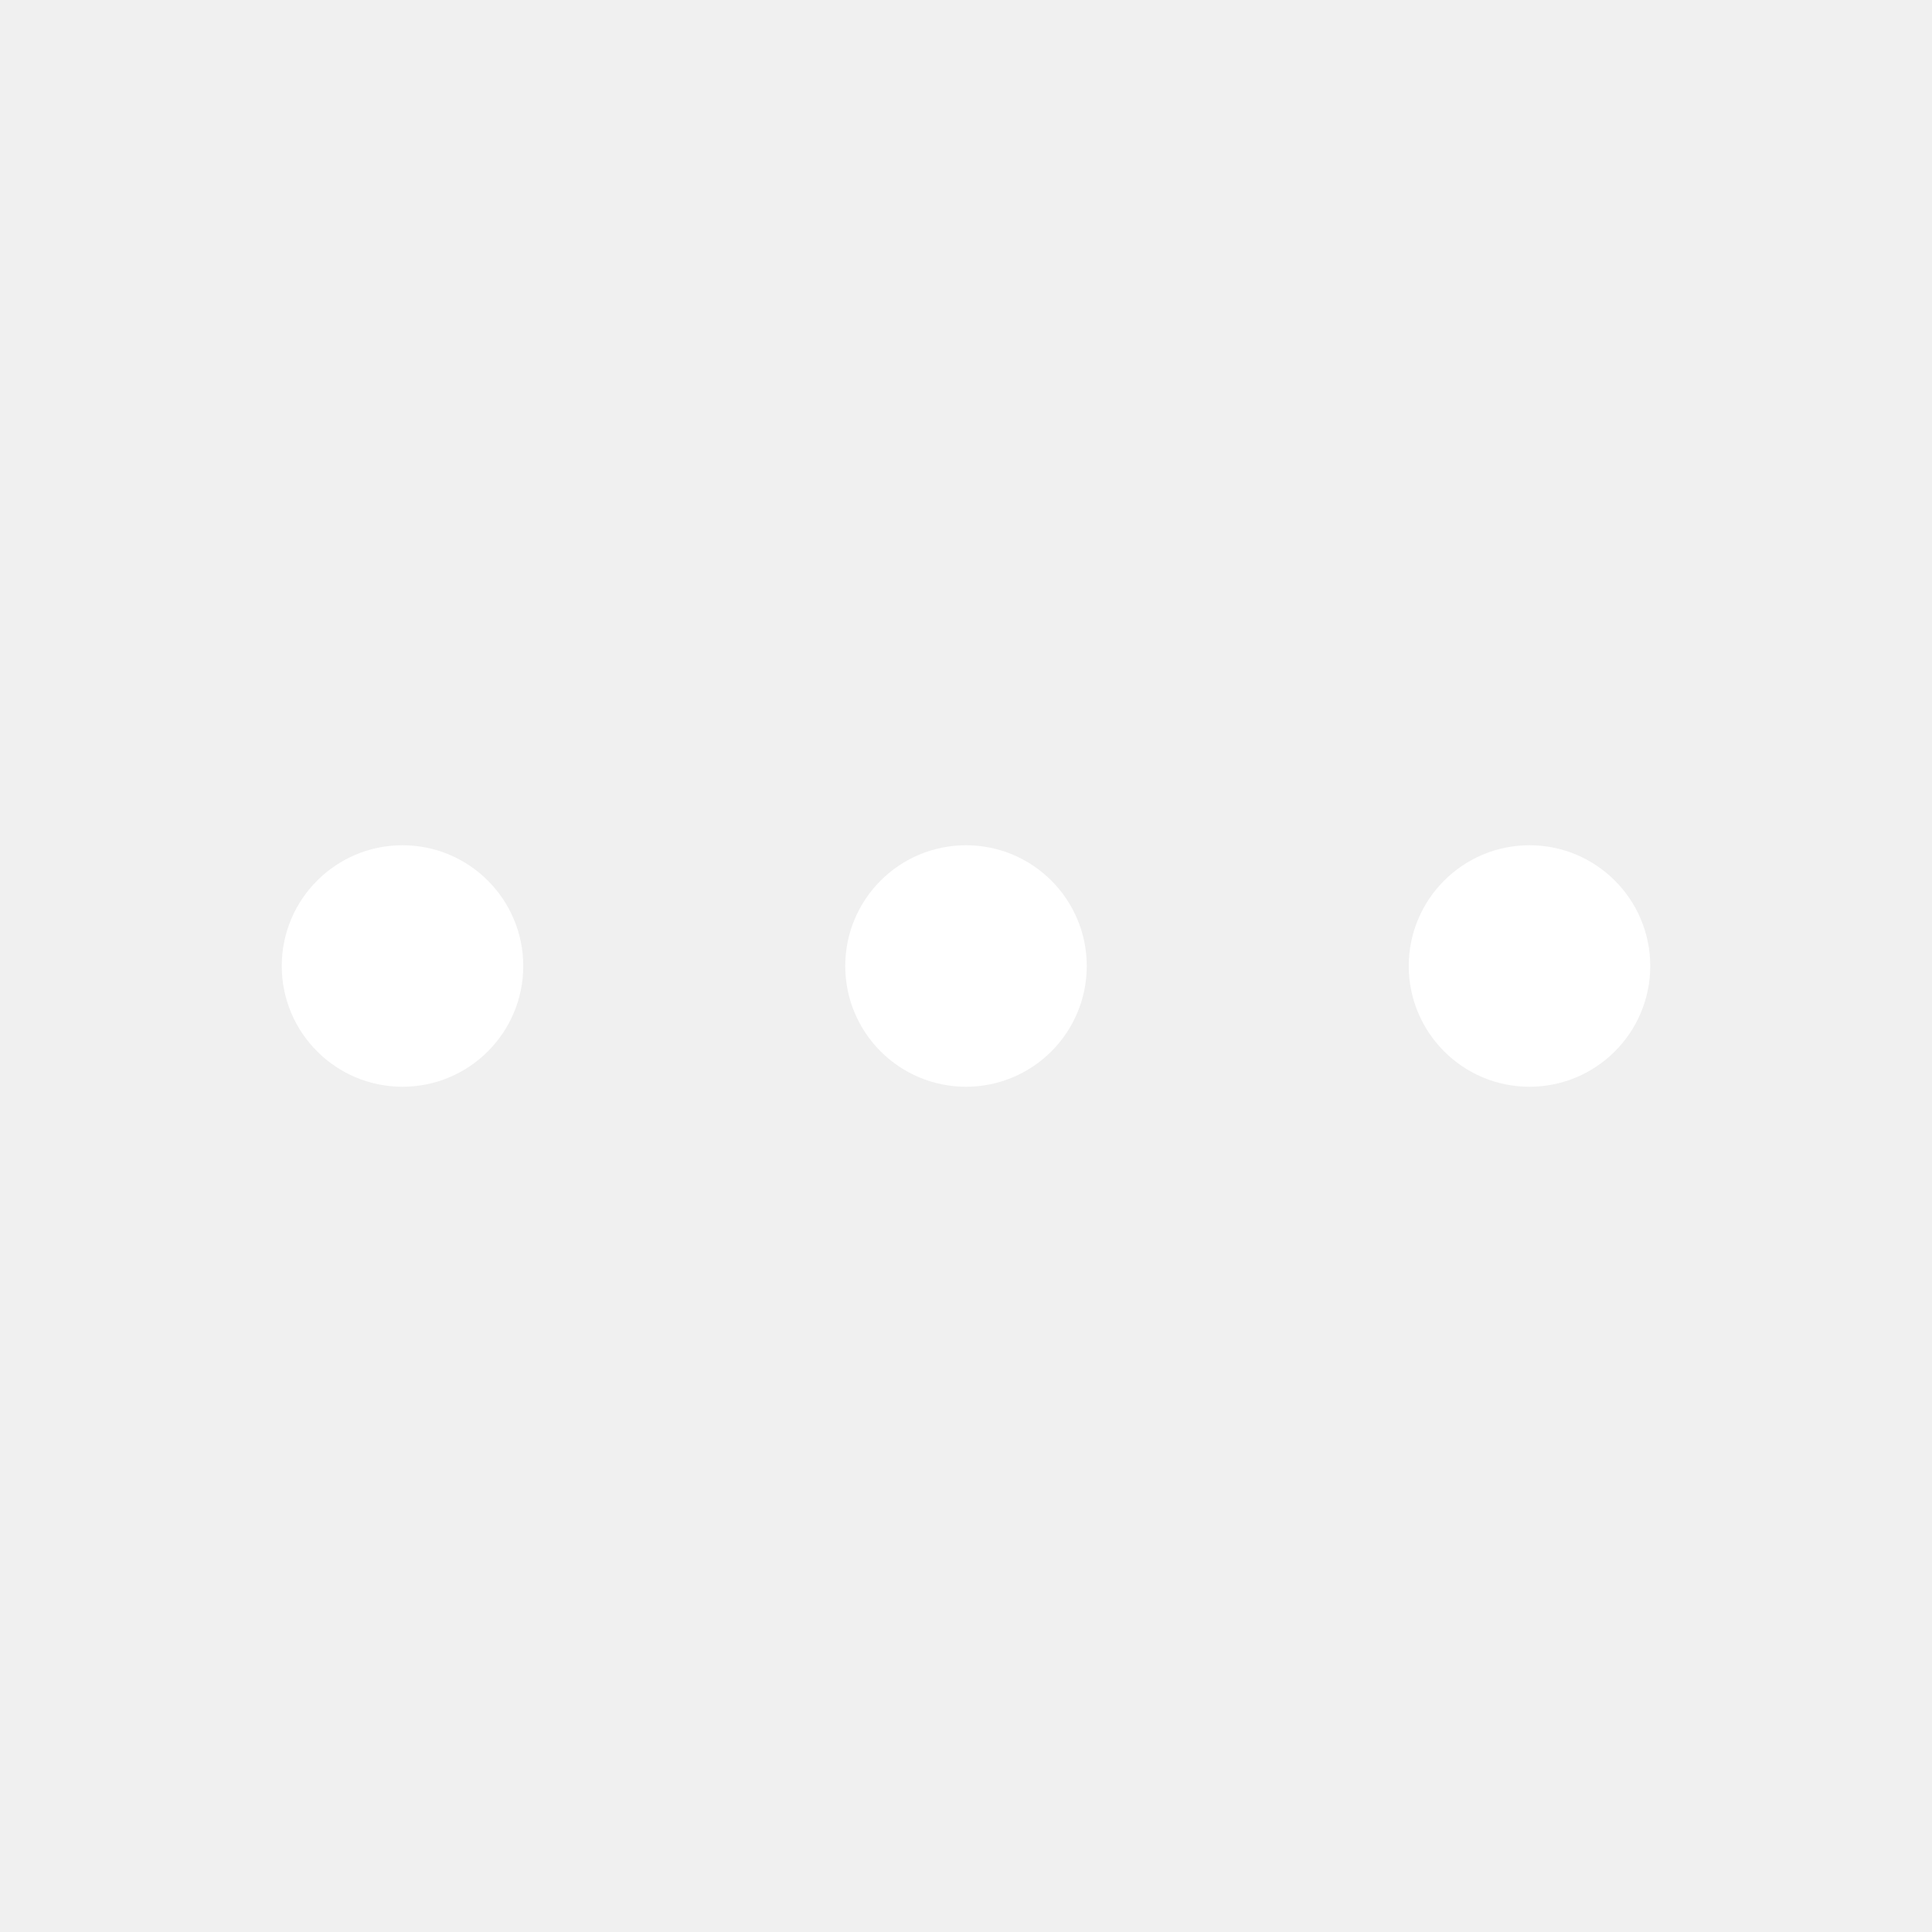
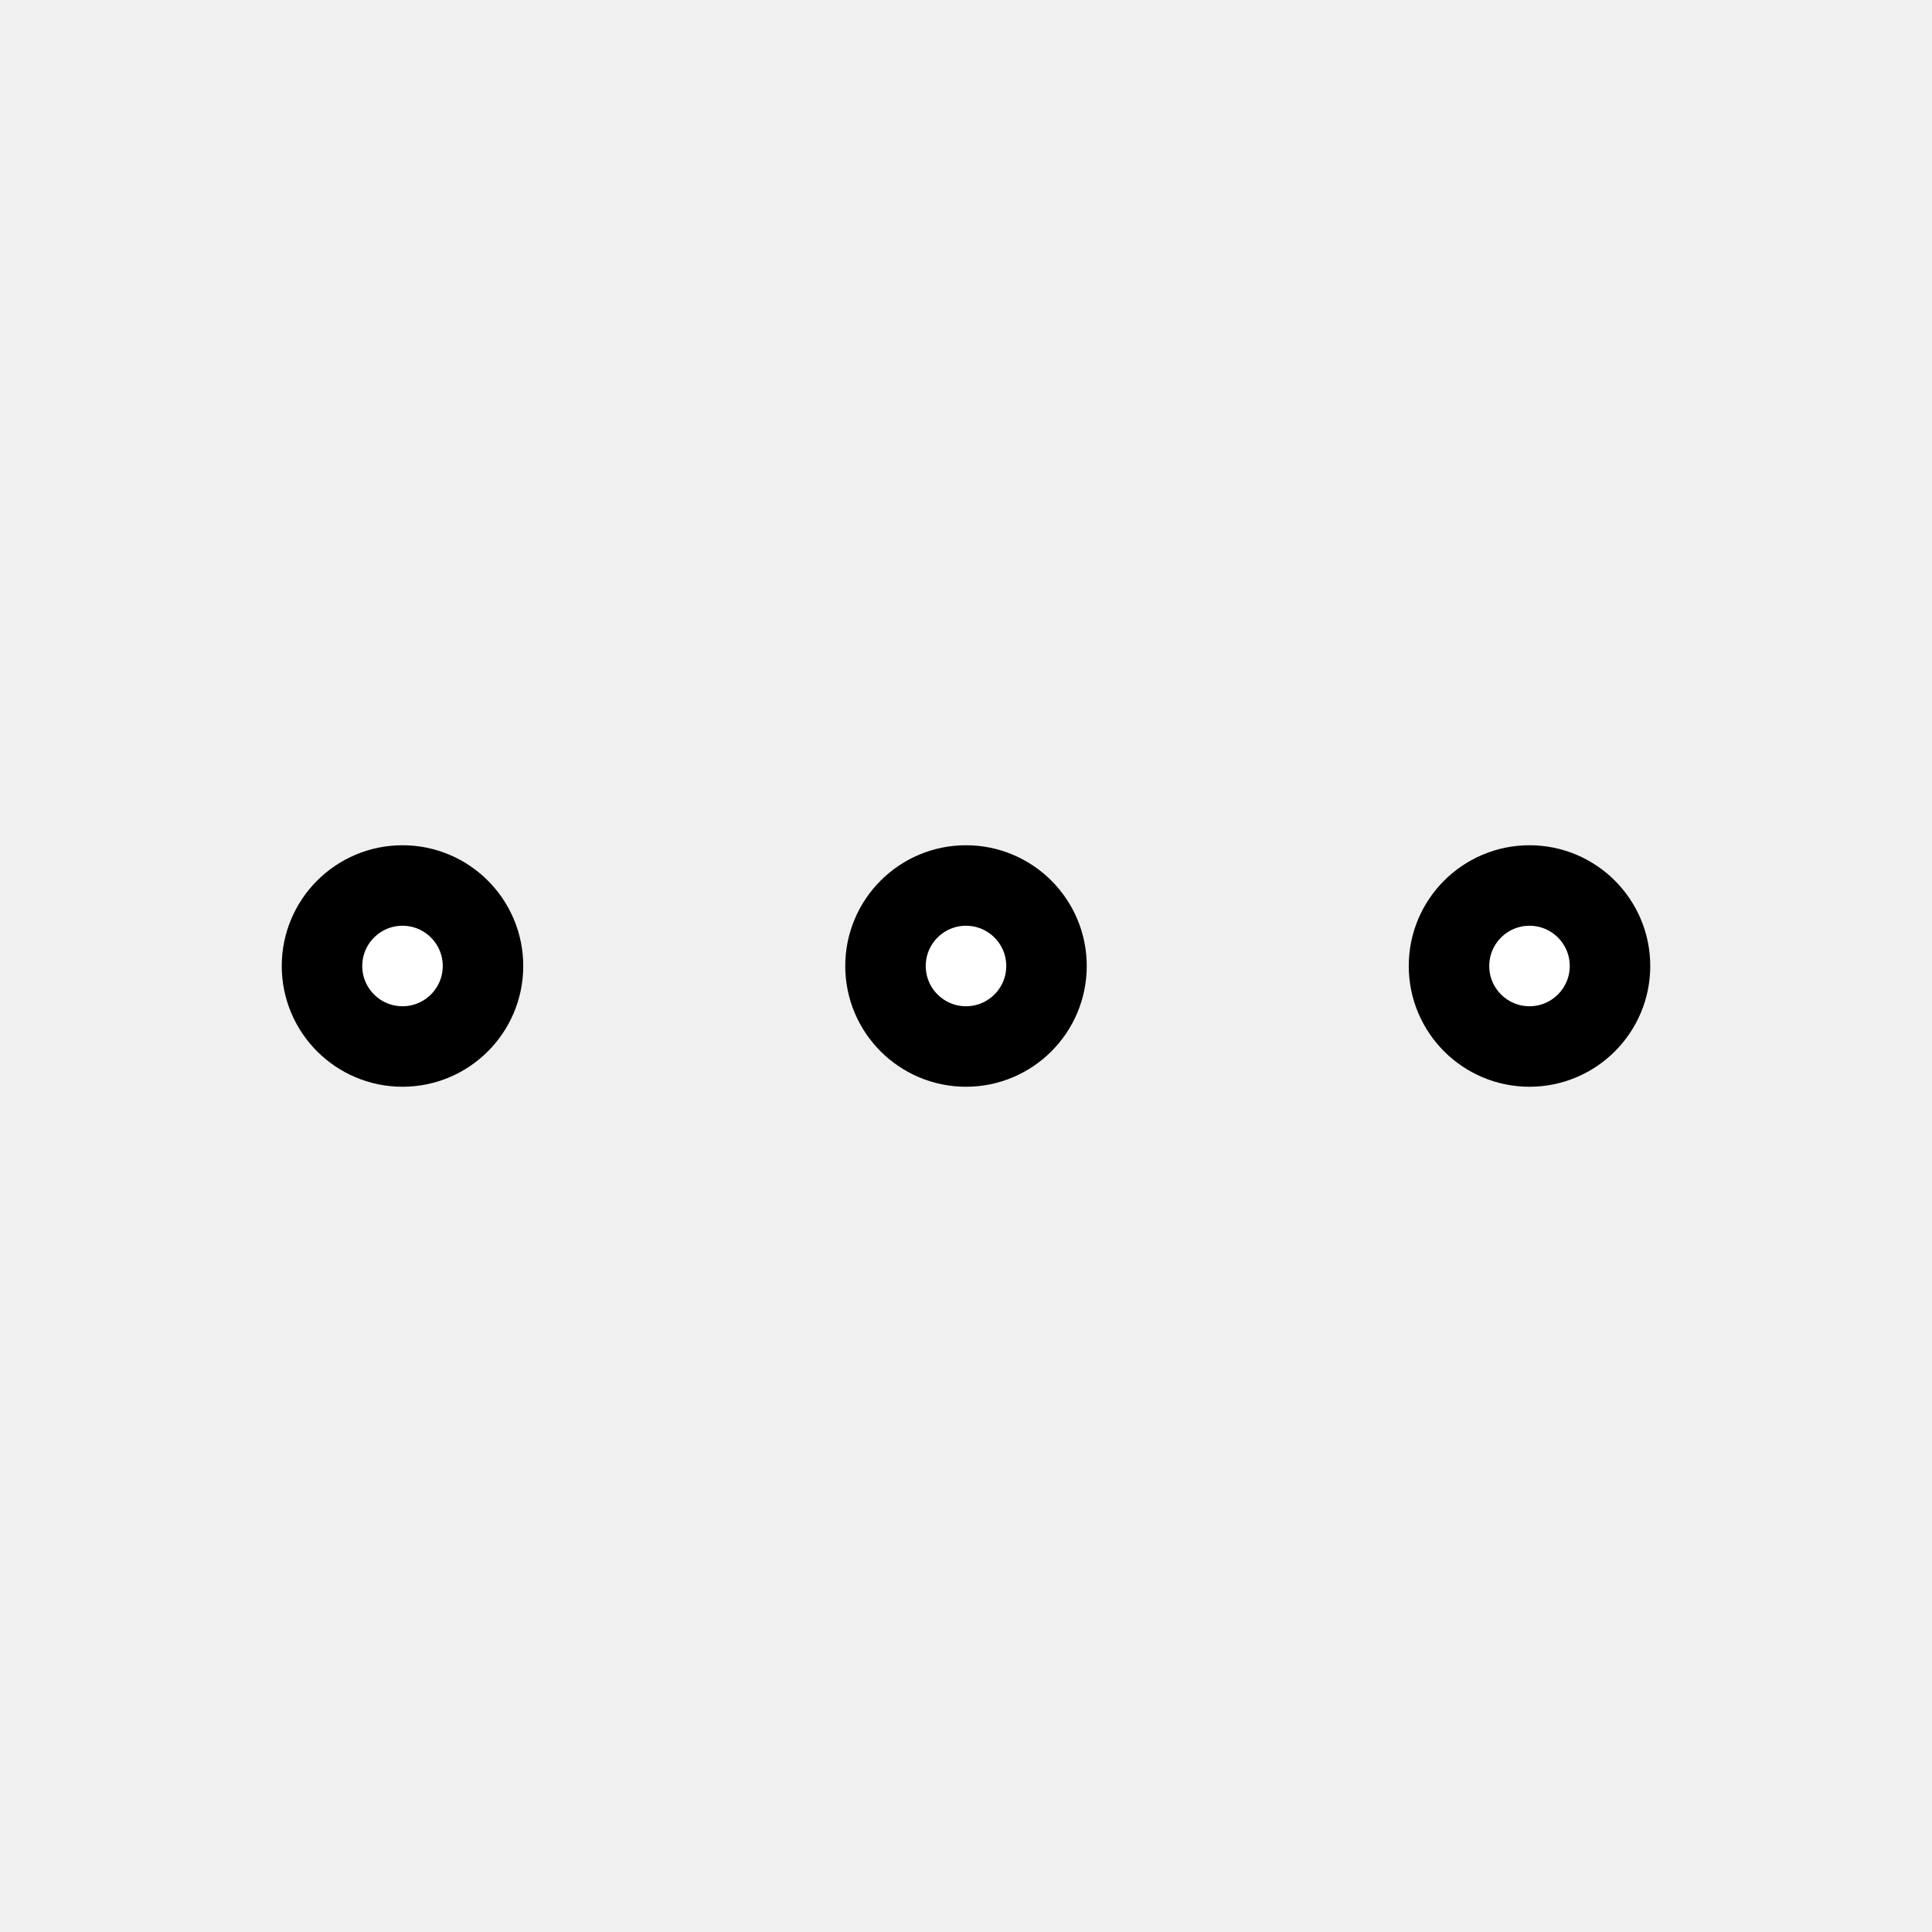
- <svg xmlns="http://www.w3.org/2000/svg" width="24" height="24" viewBox="0 0 24 24" fill="none">
-   <path d="M19 13C19.552 13 20 12.552 20 12C20 11.448 19.552 11 19 11C18.448 11 18 11.448 18 12C18 12.552 18.448 13 19 13Z" fill="white" stroke="white" stroke-linecap="round" stroke-linejoin="round" />
-   <path d="M12 13C12.552 13 13 12.552 13 12C13 11.448 12.552 11 12 11C11.448 11 11 11.448 11 12C11 12.552 11.448 13 12 13Z" fill="white" stroke="white" stroke-linecap="round" stroke-linejoin="round" />
-   <path d="M5 13C5.552 13 6 12.552 6 12C6 11.448 5.552 11 5 11C4.448 11 4 11.448 4 12C4 12.552 4.448 13 5 13Z" fill="white" stroke="white" stroke-linecap="round" stroke-linejoin="round" />
+ <svg xmlns="http://www.w3.org/2000/svg" viewBox="0 0 24 24" fill="currentColor" stroke="currentColor">
+   <path d="M19 13C19.552 13 20 12.552 20 12C20 11.448 19.552 11 19 11C18.448 11 18 11.448 18 12C18 12.552 18.448 13 19 13Z" fill="white" stroke-linecap="round" stroke-linejoin="round" />
+   <path d="M12 13C12.552 13 13 12.552 13 12C13 11.448 12.552 11 12 11C11.448 11 11 11.448 11 12C11 12.552 11.448 13 12 13Z" fill="white" stroke-linecap="round" stroke-linejoin="round" />
+   <path d="M5 13C5.552 13 6 12.552 6 12C6 11.448 5.552 11 5 11C4.448 11 4 11.448 4 12C4 12.552 4.448 13 5 13Z" fill="white" stroke-linecap="round" stroke-linejoin="round" />
</svg>
